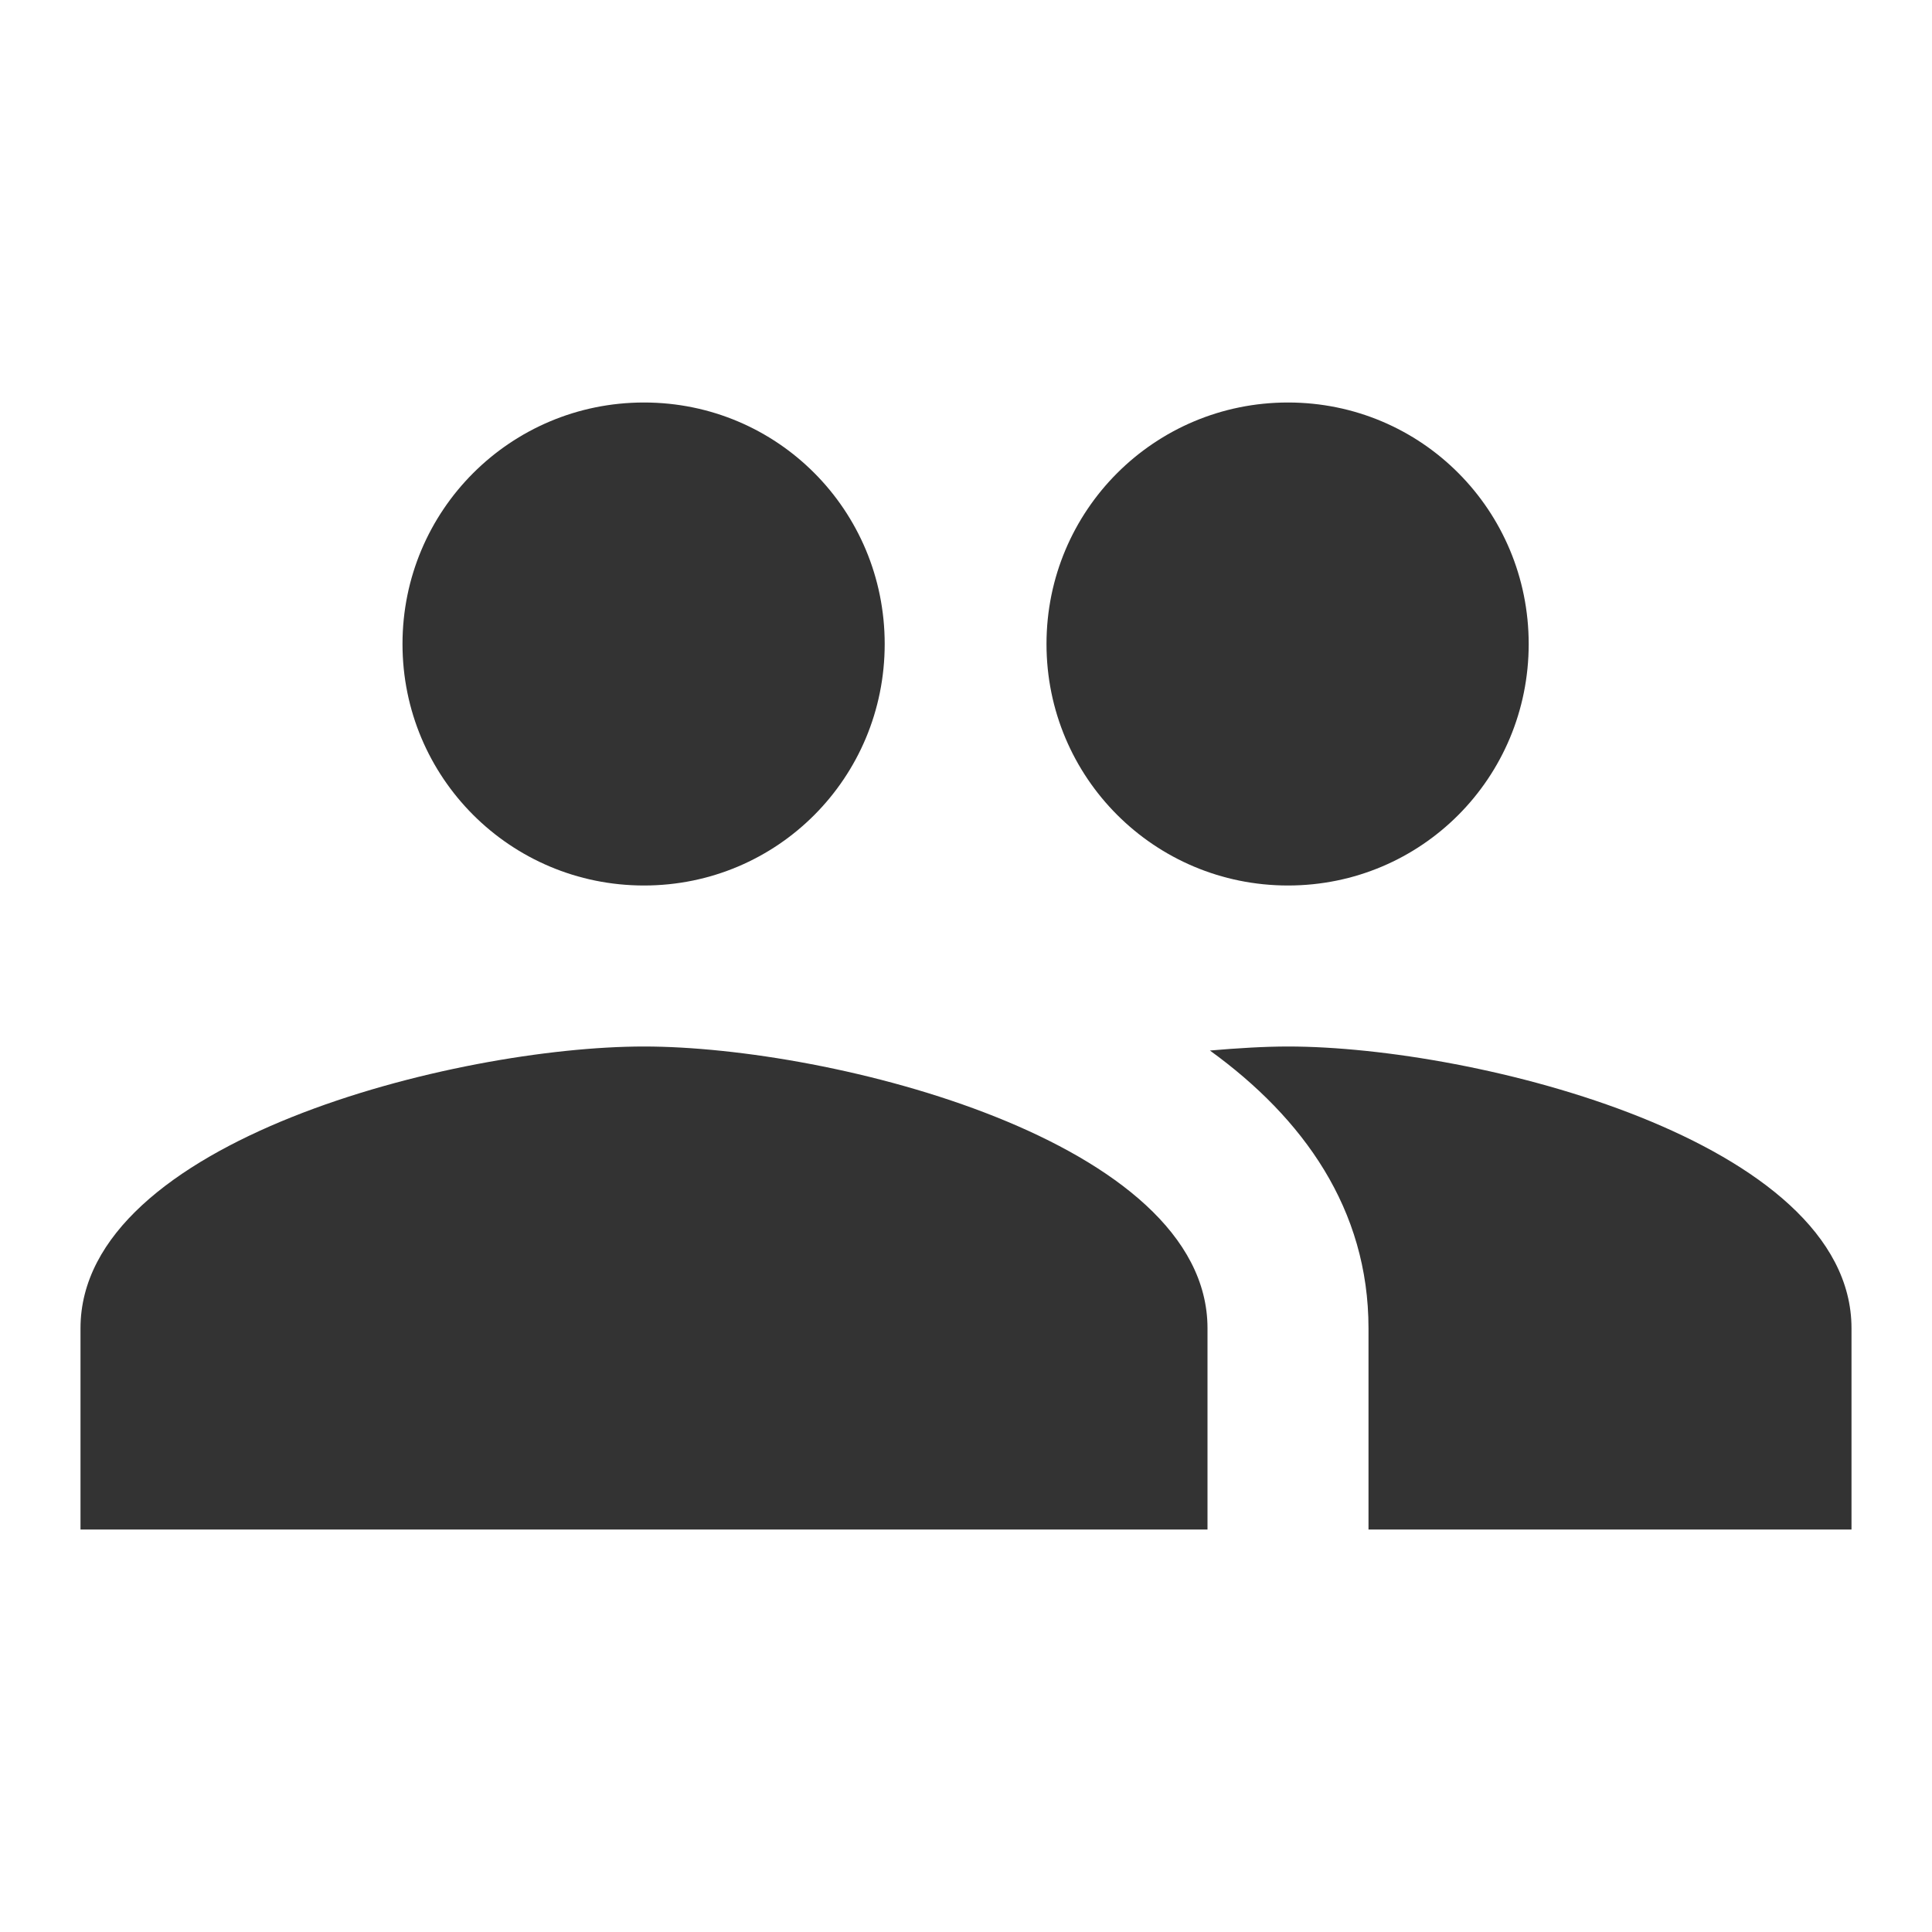
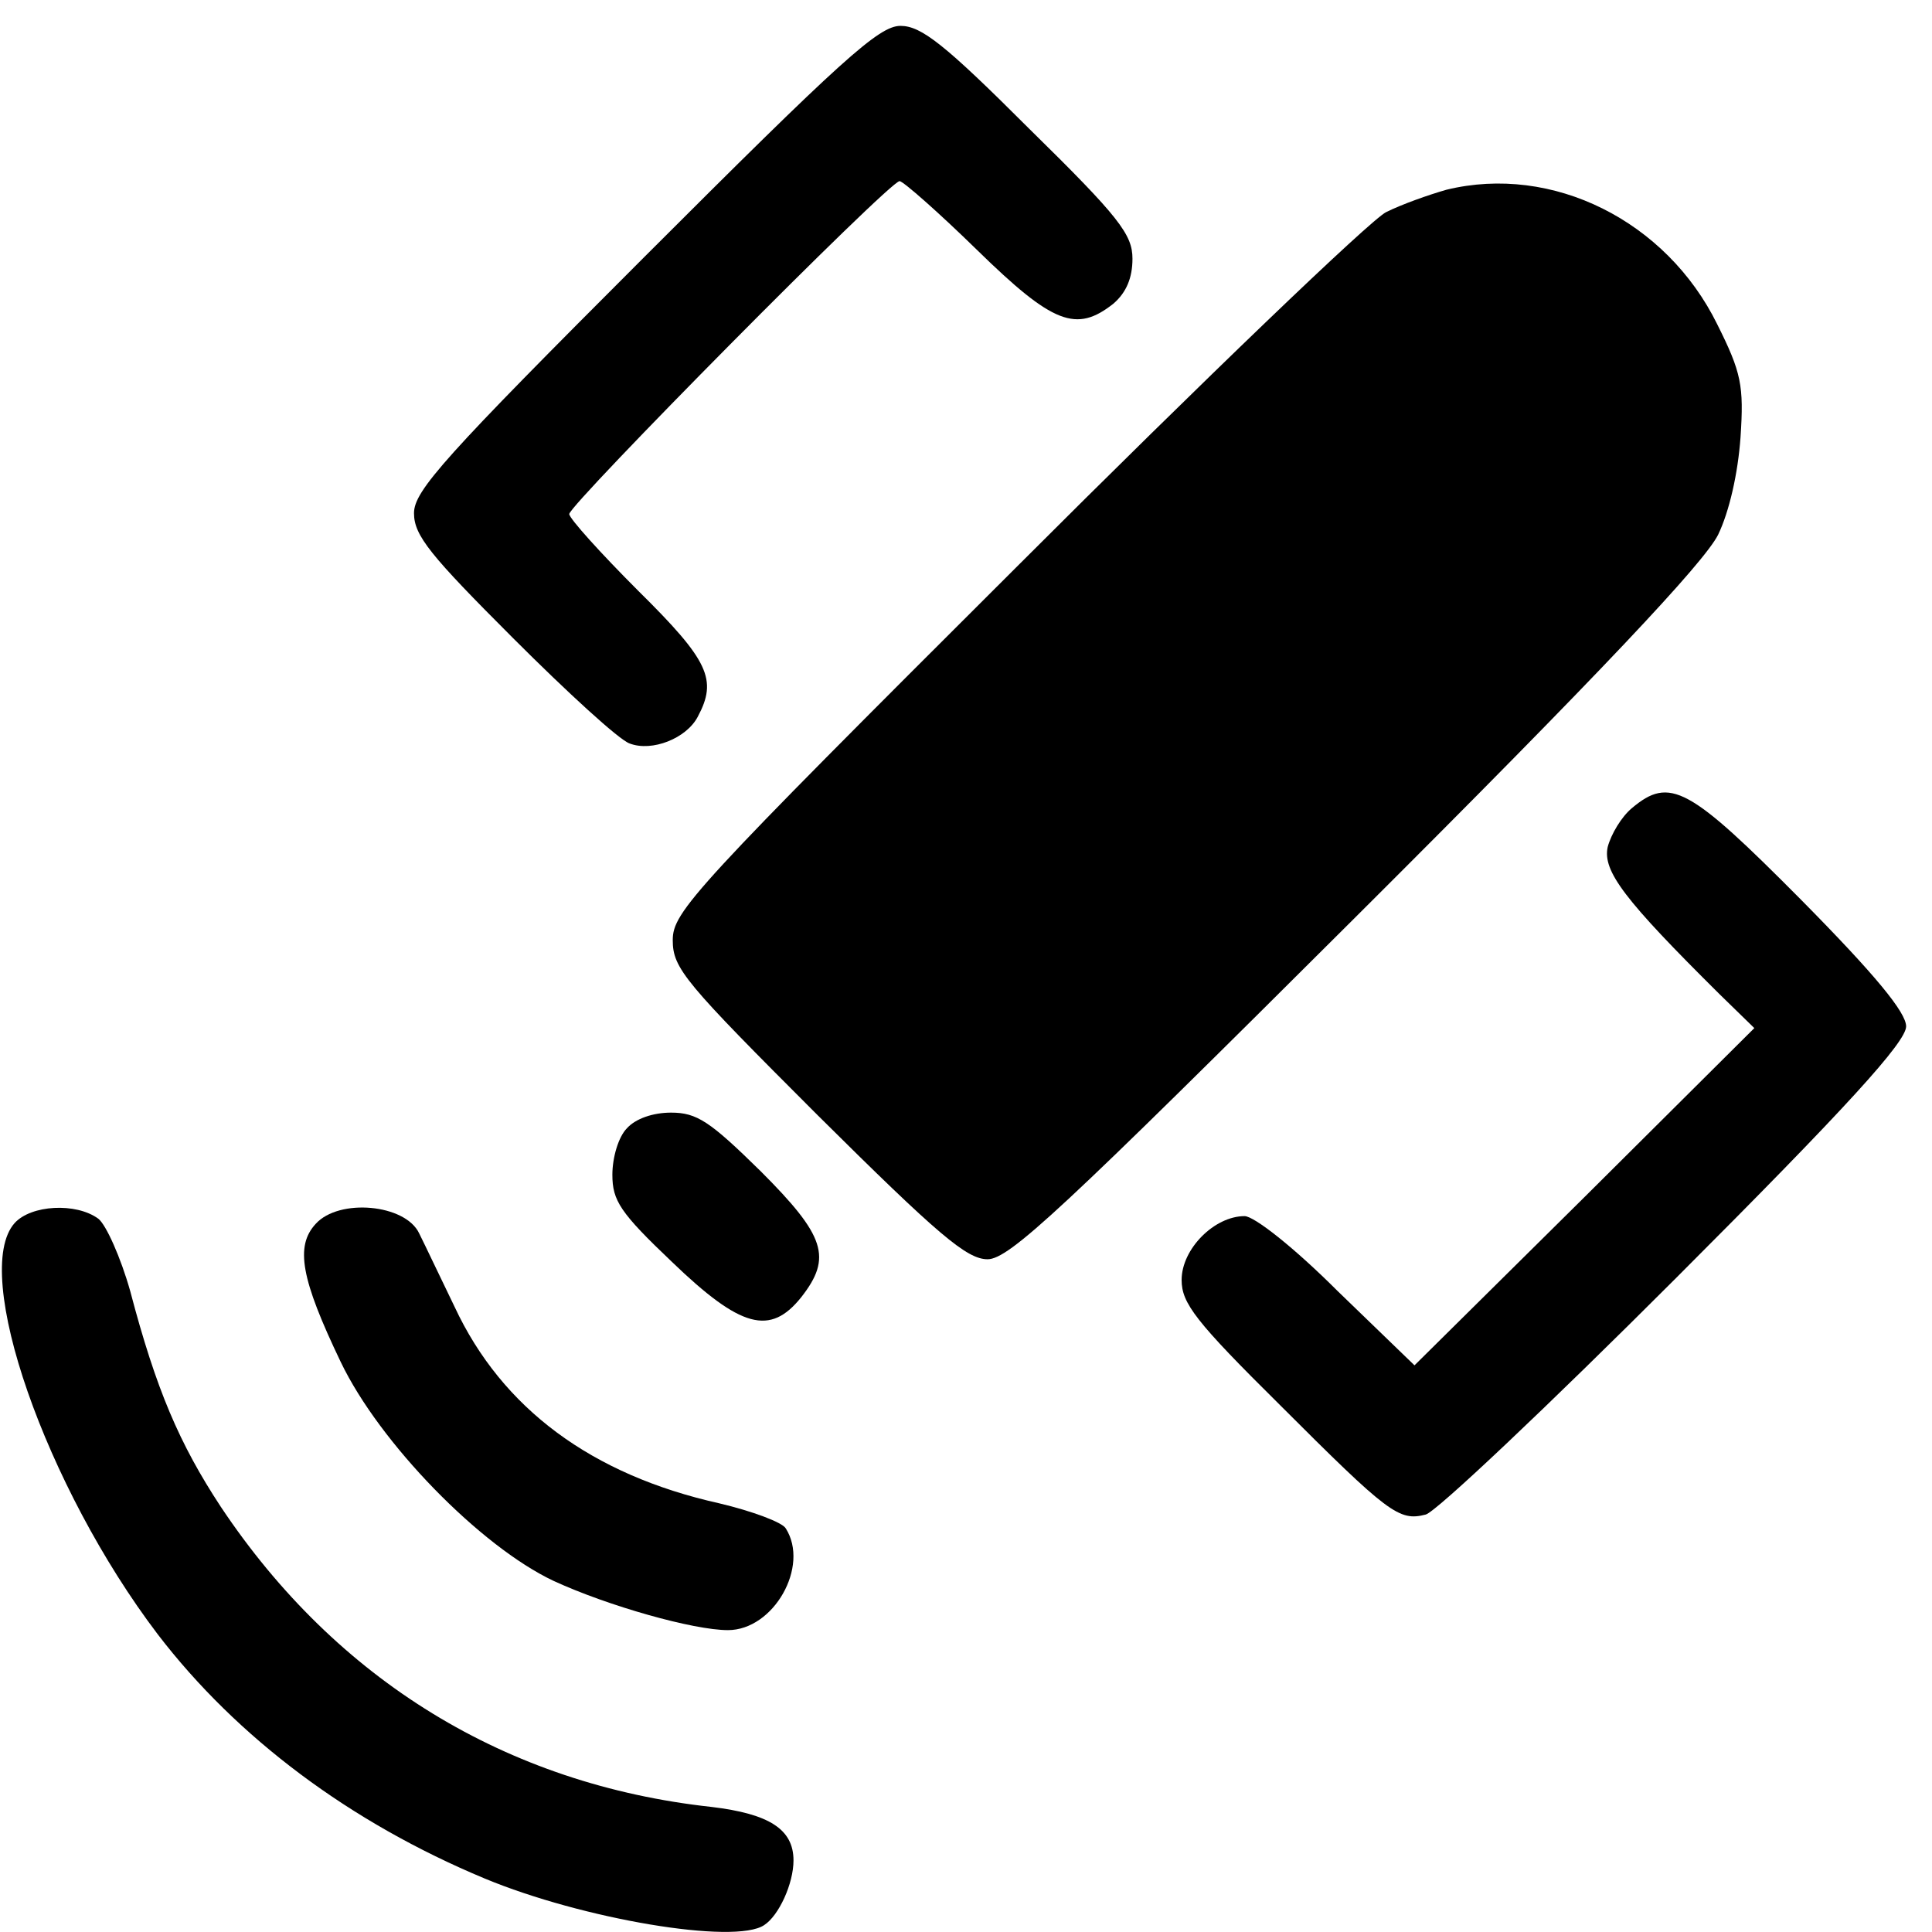
- <svg xmlns="http://www.w3.org/2000/svg" fill="#333333" height="48" viewBox="0 0 24 24" width="48">
-   <path d="M0 0h24v24H0z" fill="none" />
-   <path d="M16 11c1.66 0 2.99-1.34 2.99-3S17.66 5 16 5c-1.66 0-3 1.34-3 3s1.34 3 3 3zm-8 0c1.66 0 2.99-1.34 2.99-3S9.66 5 8 5C6.34 5 5 6.34 5 8s1.34 3 3 3zm0 2c-2.33 0-7 1.17-7 3.5V19h14v-2.5c0-2.33-4.67-3.5-7-3.5zm8 0c-.29 0-.62.02-.97.05 1.16.84 1.97 1.97 1.97 3.45V19h6v-2.5c0-2.33-4.67-3.5-7-3.5z" />
+ <svg xmlns="http://www.w3.org/2000/svg" version="1.0" width="224pt" height="224pt" viewBox="0 0 224 224" preserveAspectRatio="xMidYMid meet">
+   <g transform="translate(0,224) scale(0.1,-0.1)" fill="#000000" stroke="none">
+     <path d="M747 1942 c-232 -232 -267 -271 -267 -297 0 -26 19 -49 115 -145 63 -63 123 -118 135 -122 26 -10 66 6 79 31 23 43 13 65 -69 146 -44 44 -80 84 -80 89 0 11 371 386 383 386 4 0 45 -36 90 -80 88 -86 115 -96 158 -62 15 13 22 30 22 52 0 28 -15 48 -120 151 -98 98 -125 119 -149 119 -25 0 -68 -39 -297 -268z" />
+     <path d="M1677 2020 c-21 -6 -52 -17 -70 -26 -18 -9 -211 -194 -429 -412 -374 -373 -398 -399 -398 -432 0 -33 14 -49 168 -203 140 -139 173 -167 197 -167 25 0 86 57 427 397 285 284 404 411 420 443 13 27 23 71 26 113 4 60 1 75 -27 131 -59 120 -191 186 -314 156z" />
+     <path d="M1892 1303 c-12 -10 -24 -30 -28 -45 -6 -28 19 -61 130 -171 l40 -39 -197 -196 -197 -195 -89 86 c-51 51 -97 87 -108 87 -35 0 -73 -38 -73 -74 0 -27 16 -48 114 -145 126 -126 138 -135 169 -127 12 3 142 126 290 274 199 199 267 274 267 292 0 16 -35 59 -122 147 -130 131 -152 143 -196 106z" />
+     <path d="M727 932 c-10 -10 -17 -34 -17 -54 0 -30 9 -44 69 -101 80 -77 114 -86 150 -41 36 46 28 71 -47 146 -59 58 -74 68 -104 68 -21 0 -41 -7 -51 -18z" />
+     <path d="M17 822 c-51 -57 36 -306 166 -477 92 -120 223 -218 379 -283 113 -47 290 -77 324 -54 17 11 34 48 34 75 0 36 -28 54 -95 62 -238 26 -435 147 -569 348 -48 73 -75 136 -105 250 -11 39 -28 77 -37 84 -26 19 -78 16 -97 -5z" />
+     <path d="M366 821 c-24 -26 -17 -64 29 -160 45 -94 162 -214 247 -254 63 -29 162 -57 202 -57 53 0 95 74 67 118 -4 7 -39 20 -77 29 -148 33 -252 110 -307 228 -16 33 -34 71 -41 85 -16 34 -93 41 -120 11z" />
+   </g>
</svg>
